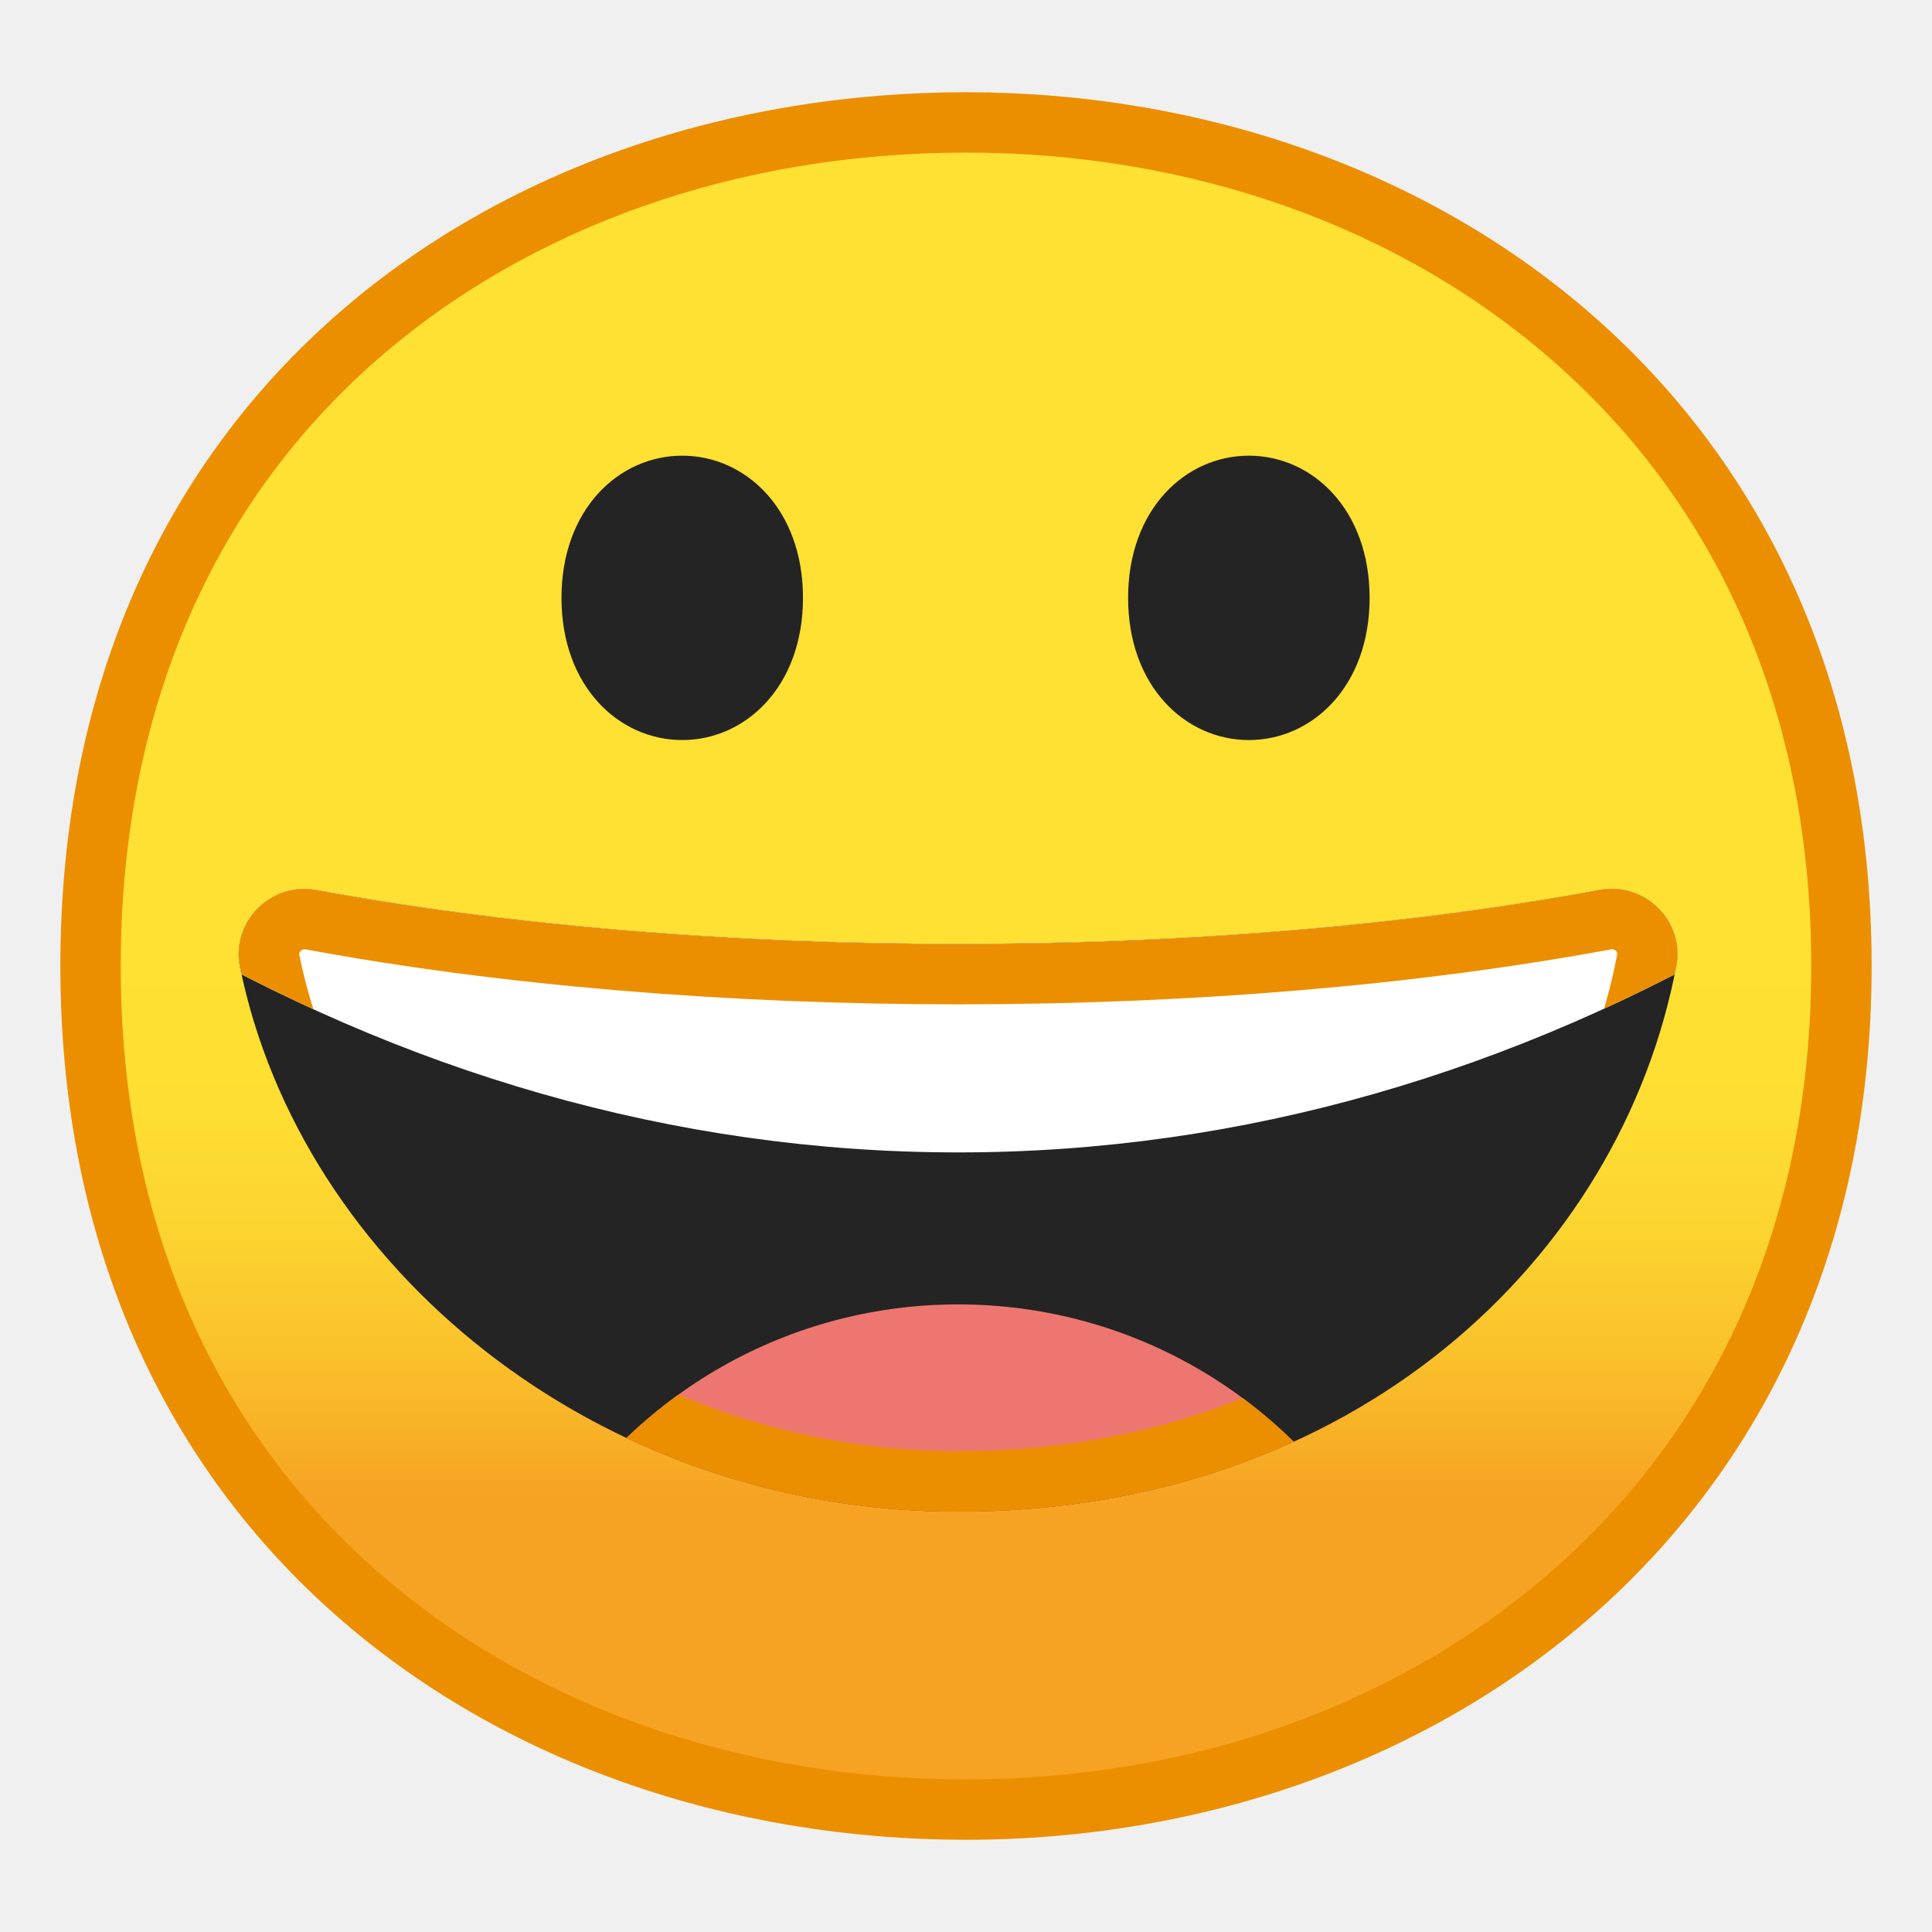
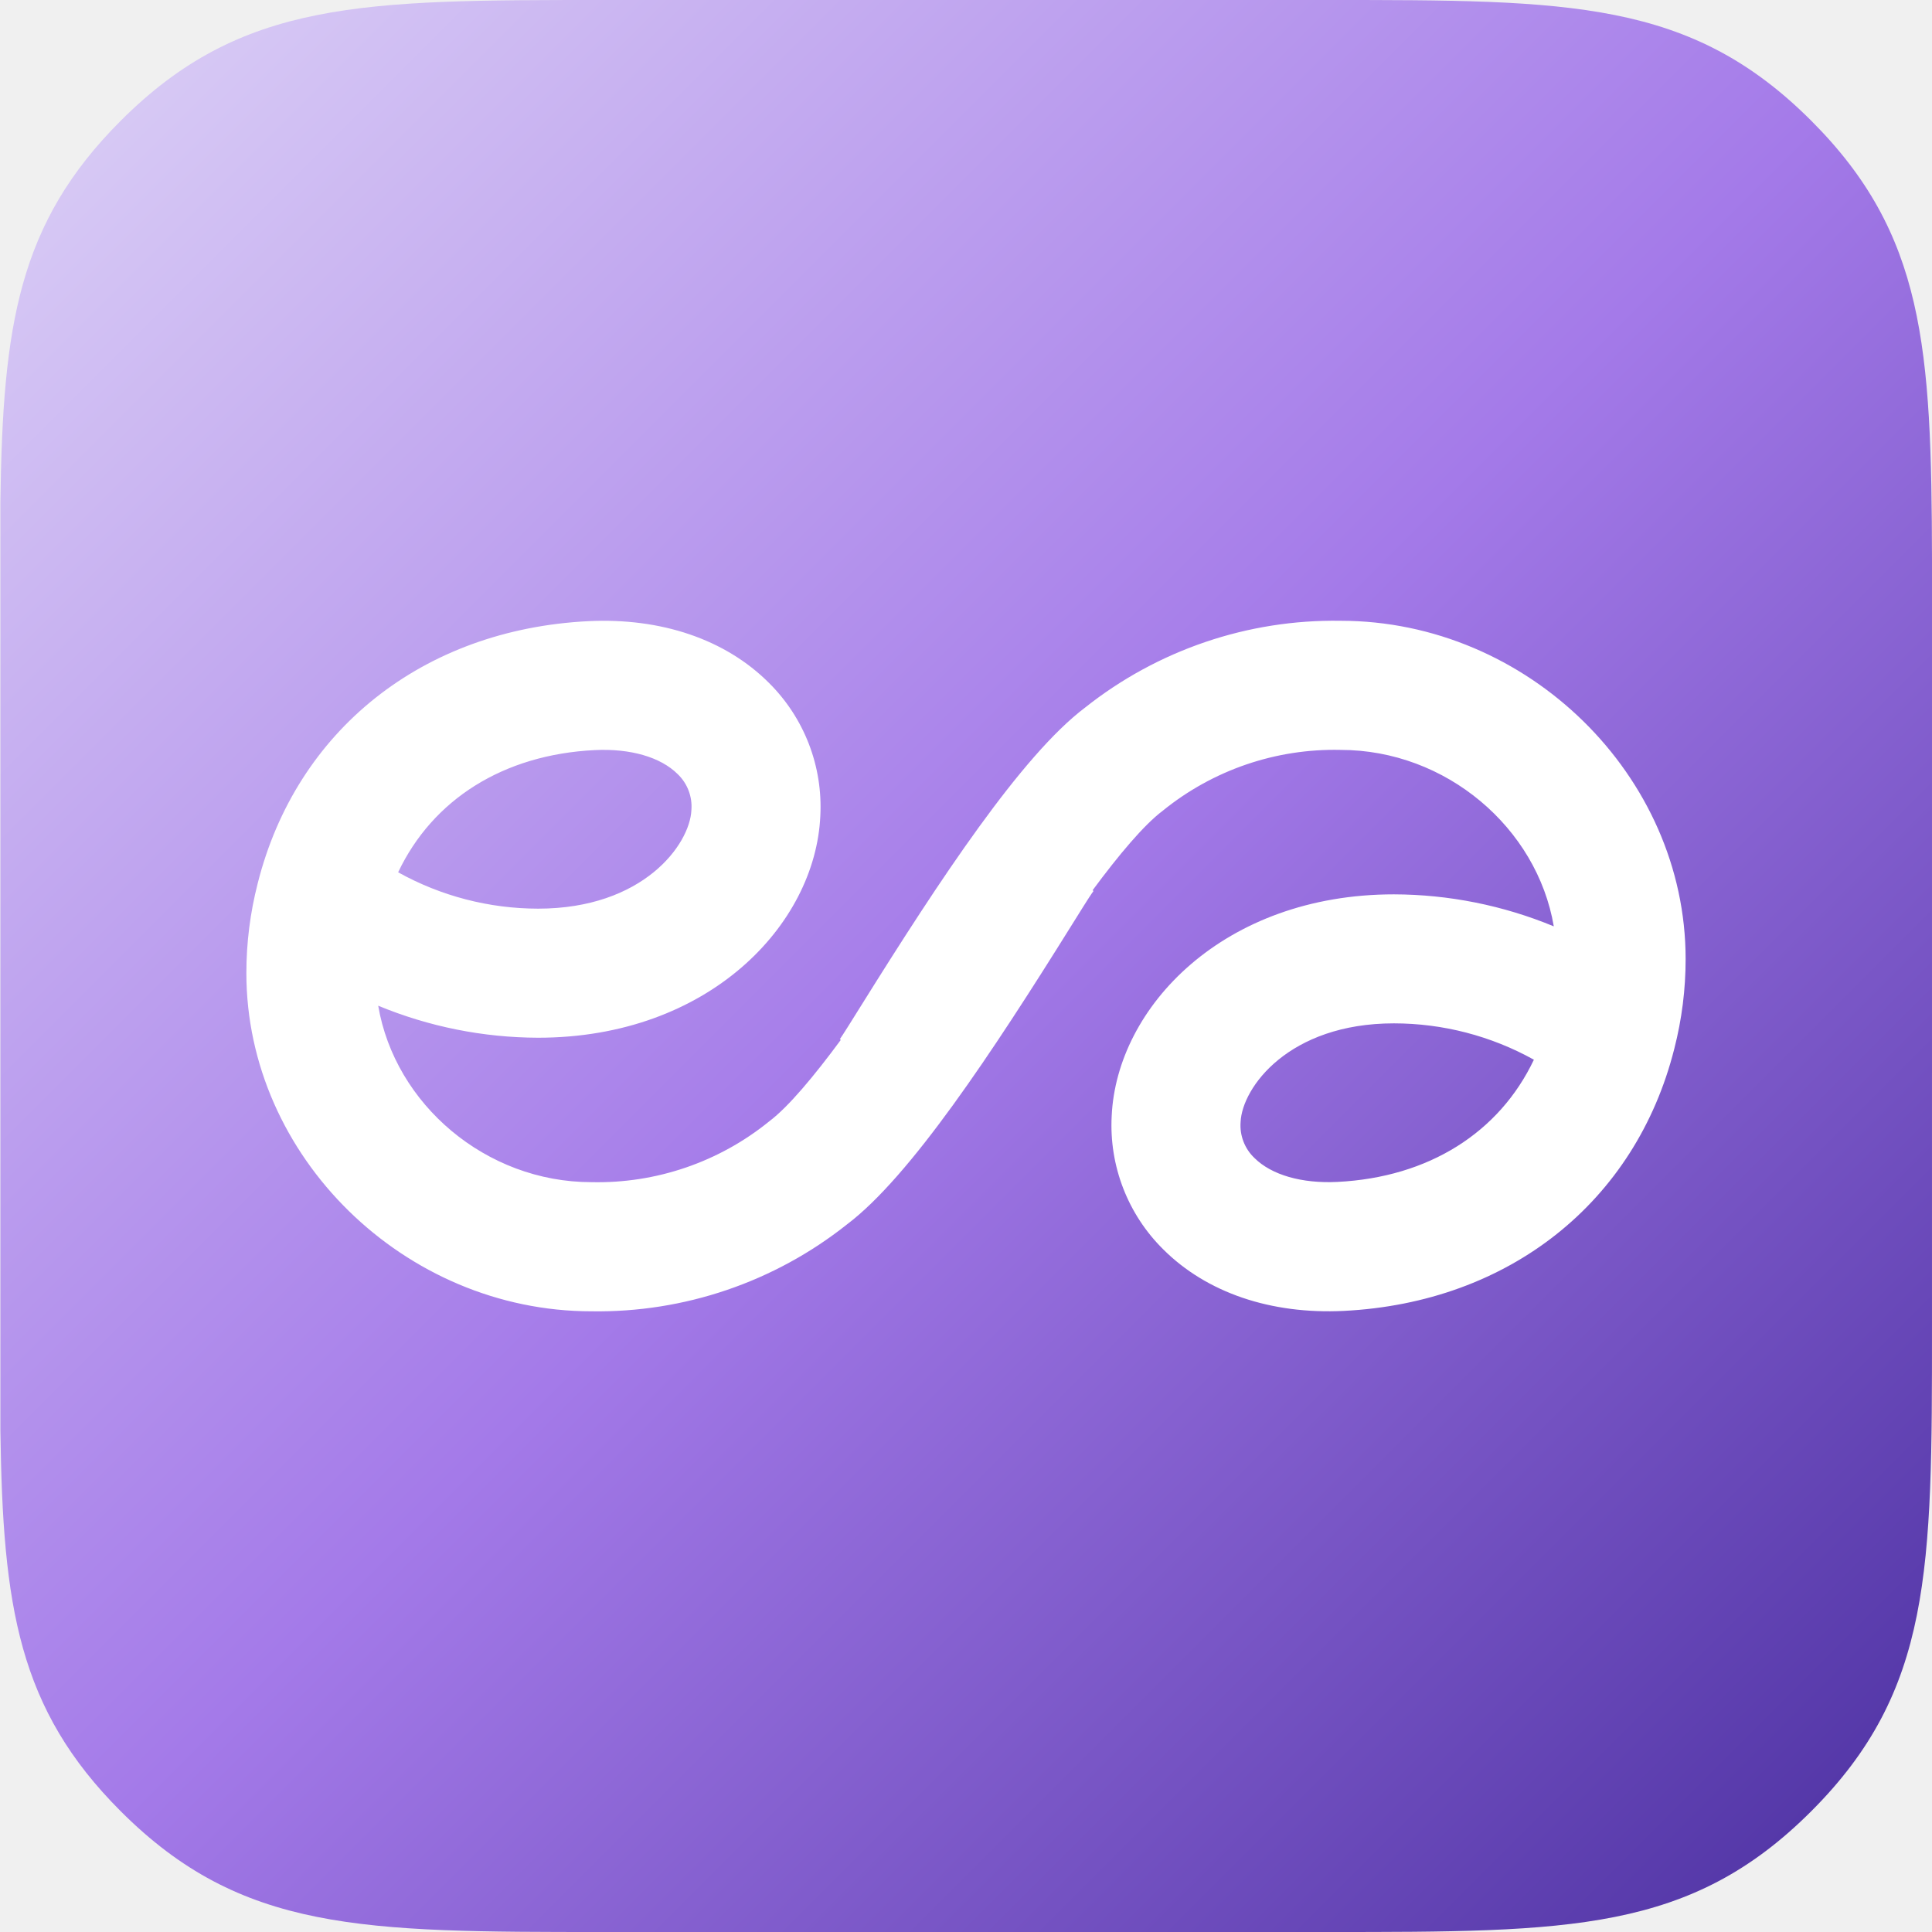
- <svg xmlns="http://www.w3.org/2000/svg" xmlns:xlink="http://www.w3.org/1999/xlink" enable-background="new 0 0 128 128" viewBox="0 0 128 128">
-   <symbol viewBox="-64.5 -64.5 129 129">
-     <g fill="none" stroke="#4285F4" stroke-miterlimit="10">
-       <rect x="-64" y="-64" width="128" height="128" />
-       <path d="M36.95,37.82C27.32,46.32,14.2,51,0,51 c-14.27,0-27.39-4.62-36.96-13.01C-47.45,28.79-53,15.65-53,0c0-15.58,5.55-28.69,16.04-37.92C-27.36-46.35-14.24-51,0-51 c14.17,0,27.29,4.71,36.95,13.25C47.45-28.45,53-15.4,53,0C53,15.47,47.45,28.55,36.95,37.82z" />
-       <path d="m0 55c-29.59 0-57-19.01-57-55 0-35.8 27.41-55 57-55s57 19.69 57 55c0 35.51-27.41 55-57 55z" />
-       <path d="M0-43c-12.29,0-23.54,3.94-31.68,11.09 C-40.39-24.25-45-13.21-45,0c0,29.7,22.6,43,45,43c21.67,0,45-13.46,45-43S21.67-43,0-43L0-43z" />
-       <line x1="-.01" x2="-.01" y1="51" y2="-51" />
-       <line x1="-16" x2="-16" y1="48.95" y2="-48.93" />
-       <line x1="15.99" x2="15.99" y1="48.91" y2="-48.93" />
-       <line x1="53" x2="-53" y1=".08" y2=".08" />
-     </g>
-   </symbol>
-   <linearGradient id="e" x1="64" x2="64" y1="19.717" y2="107.7" gradientUnits="userSpaceOnUse">
-     <stop stop-color="#FEE133" offset=".5" />
-     <stop stop-color="#FEDE32" offset=".612" />
-     <stop stop-color="#FCD32F" offset=".708" />
-     <stop stop-color="#FAC12B" offset=".797" />
-     <stop stop-color="#F7A924" offset=".883" />
-     <stop stop-color="#F6A323" offset=".9" />
-   </linearGradient>
-   <path d="M64,119.89C36.07,119.89,6,102.4,6,64S36.07,8.11,64,8.11c15.48,0,29.81,5.12,40.36,14.43 C115.9,32.72,122,47.06,122,64c0,16.86-6.1,31.17-17.64,41.39C93.78,114.74,79.45,119.89,64,119.89z" fill="url(#e)" />
-   <path d="m64 10.11c14.99 0 28.86 4.95 39.03 13.93 11.1 9.79 16.97 23.61 16.97 39.96 0 16.27-5.87 30.07-16.97 39.89-10.21 9.03-24.07 14-39.03 14-15.04 0-28.9-4.91-39.04-13.82-11.1-9.75-16.96-23.61-16.96-40.07 0-16.54 5.86-30.42 16.96-40.15 10.11-8.86 23.97-13.74 39.04-13.74m0-4c-31.15 0-60 20-60 57.89 0 37.68 28.85 57.89 60 57.89s60-20.73 60-57.89c0-37.37-28.85-57.89-60-57.89z" fill="#EB8F00" />
+ <svg xmlns="http://www.w3.org/2000/svg" xml:space="preserve" fill-rule="evenodd" stroke-linejoin="round" stroke-miterlimit="2" clip-rule="evenodd" viewBox="0 0 1080 1080">
+   <g fill-rule="nonzero">
+     <path fill="url(#a)" d="M337.51 0C202.502 0 134.992 0 67.488 67.499 10.275 124.706 1.553 181.91.223 280.213v519.554c1.33 98.313 10.053 155.523 67.265 212.735C134.986 1080 202.486 1080 337.488 1080h405.003c135.003 0 202.49 0 270-67.498 67.504-67.499 67.504-135.004 67.504-269.996l.005-429.378c-.245-119.007-4.179-182.32-67.488-245.629C945.014 0 877.514 0 742.512 0H337.51Z" />
+     <path fill="#fff" d="M222.561 487.62c19.36-40.776 58.872-65.783 109.859-68.314 19.943-.98 36.852 3.908 46.374 13.398a25.089 25.089 0 0 1 7.705 20.166c-.879 19.207-26.912 55.075-85.705 55.075a161.347 161.347 0 0 1-78.233-20.325m634.893 104.764c-19.361 40.777-58.872 65.783-109.859 68.315-19.949.979-36.853-3.909-46.374-13.398a25.091 25.091 0 0 1-7.711-20.166c.879-19.213 26.918-55.075 85.706-55.075a161.233 161.233 0 0 1 78.238 20.324m-384.005 92.082c35.364-26.675 81.129-95.926 125.321-166.814 4.809-7.721 10.269-16.47 11.757-18.535l.763-1.059-.53-.381c14.648-19.785 28.682-36.541 39.241-44.484a152.186 152.186 0 0 1 99.368-33.993c59.058 0 109.853 43.578 119.211 98.637a235.316 235.316 0 0 0-89.359-17.889c-95.232 0-155.005 63.019-157.78 123.919a97.517 97.517 0 0 0 28.841 74.558c24.243 24.175 60.064 36.381 100.893 34.374 92.372-4.618 163.192-60.863 184.782-146.605a201.035 201.035 0 0 0 6.318-50.124c0-102.471-88.337-189.055-192.906-189.055a223.975 223.975 0 0 0-142.803 48.529c-35.364 26.675-81.13 95.926-125.322 166.814-4.809 7.716-10.269 16.47-11.757 18.535l.53.408c-14.923 20.24-29.274 37.445-40.02 45.543a152.188 152.188 0 0 1-99.367 33.992c-59.058 0-109.854-43.578-119.211-98.637a235.25 235.25 0 0 0 89.364 17.894c95.227 0 155.004-63.018 157.779-123.919a97.53 97.53 0 0 0-28.84-74.563c-24.244-24.174-60.063-36.376-100.893-34.374-92.373 4.618-163.191 60.863-184.782 146.611a201.227 201.227 0 0 0-6.323 50.124c0 102.466 88.337 189.055 192.906 189.055a224 224 0 0 0 142.819-48.561" />
+   </g>
  <defs>
-     <path id="d" d="m63.47 62.53c-15.71 0-30.31-1.32-42.49-3.57-3.02-0.56-5.69 2.1-5.08 5.11 4.04 19.81 23.55 36.08 47.55 36.08 26.27 0 43.94-16.8 47.61-36.15 0.57-2.99-2.1-5.6-5.09-5.04-12.18 2.25-26.78 3.57-42.5 3.57z" />
+     <linearGradient id="a" x1="0" x2="1" y1="0" y2="0" gradientTransform="matrix(1080 1080 -1080 1080 .223 0)" gradientUnits="userSpaceOnUse">
+       <stop offset="0" stop-color="#ded4f6" />
+       <stop offset="0.5" stop-color="#a47ae9" />
+       <stop offset="1" stop-color="#492e9f" />
+     </linearGradient>
  </defs>
-   <clipPath id="a">
-     <use xlink:href="#d" />
-   </clipPath>
-   <path d="m63.47 62.53c-15.71 0-30.31-1.32-42.49-3.57-3.02-0.56-5.69 2.1-5.08 5.11 4.04 19.81 23.55 36.08 47.55 36.08 26.27 0 43.94-16.8 47.61-36.15 0.57-2.99-2.1-5.6-5.09-5.04-12.18 2.25-26.78 3.57-42.5 3.57z" clip-path="url(#a)" fill="#242424" />
-   <path d="M116.72,61.38V46.49H10.24v14.89C26.61,71,44.6,76.35,63.48,76.35 S100.34,71,116.72,61.38z" clip-path="url(#a)" fill="#fff" />
-   <path d="m63.48 86.42c-11.78 0-22.05 6.42-27.53 15.95 7.12 3.89 16.83 6.29 27.53 6.29s20.41-2.4 27.53-6.29c-5.48-9.53-15.75-15.95-27.53-15.95z" clip-path="url(#a)" fill="#ED7770" />
-   <g clip-path="url(#a)">
-     <defs>
-       <path id="c" d="m10.24 46.49v14.89c16.38 9.62 34.36 14.97 53.24 14.97s36.86-5.35 53.24-14.97v-14.89h-106.48zm53.24 39.93c-11.78 0-22.05 6.42-27.53 15.95 7.12 3.89 16.83 6.29 27.53 6.29 10.71 0 20.41-2.4 27.53-6.29-5.48-9.53-15.75-15.95-27.53-15.95z" />
-     </defs>
-     <clipPath id="b">
-       <use xlink:href="#c" />
-     </clipPath>
-     <g clip-path="url(#b)">
-       <path d="m106.79 62.88c0.16 0 0.26 0.11 0.29 0.14 0.08 0.1 0.07 0.18 0.06 0.23-1.69 8.9-6.63 17.06-13.92 22.97-8.01 6.49-18.3 9.92-29.76 9.92-10.51 0-20.73-3.47-28.8-9.76-7.76-6.06-13.03-14.27-14.83-23.11-0.01-0.05-0.03-0.13 0.06-0.23 0.03-0.03 0.13-0.15 0.29-0.15 0.03 0 0.05 0 0.08 0.01 12.85 2.38 27.8 3.64 43.22 3.64 15.43 0 30.38-1.26 43.24-3.64 0.02-0.02 0.04-0.02 0.07-0.02m0-4c-0.27 0-0.54 0.02-0.81 0.08-12.18 2.26-26.79 3.58-42.51 3.58-15.71 0-30.31-1.32-42.49-3.57-0.27-0.05-0.54-0.08-0.81-0.08-2.67 0-4.83 2.44-4.27 5.18 4.04 19.81 23.55 36.08 47.55 36.08 26.27 0 43.94-16.8 47.61-36.15 0.52-2.72-1.63-5.12-4.27-5.12z" fill="#EB8F00" />
-     </g>
-   </g>
-   <path d="m82.74 30.19c4.19 0 8 3.54 8 9.42s-3.81 9.42-8 9.42-8-3.54-8-9.42 3.81-9.42 8-9.42z" fill="#242424" />
-   <path d="m45.2 30.19c-4.19 0-8 3.54-8 9.42s3.81 9.42 8 9.42 8-3.54 8-9.42-3.81-9.42-8-9.42z" fill="#242424" />
</svg>
